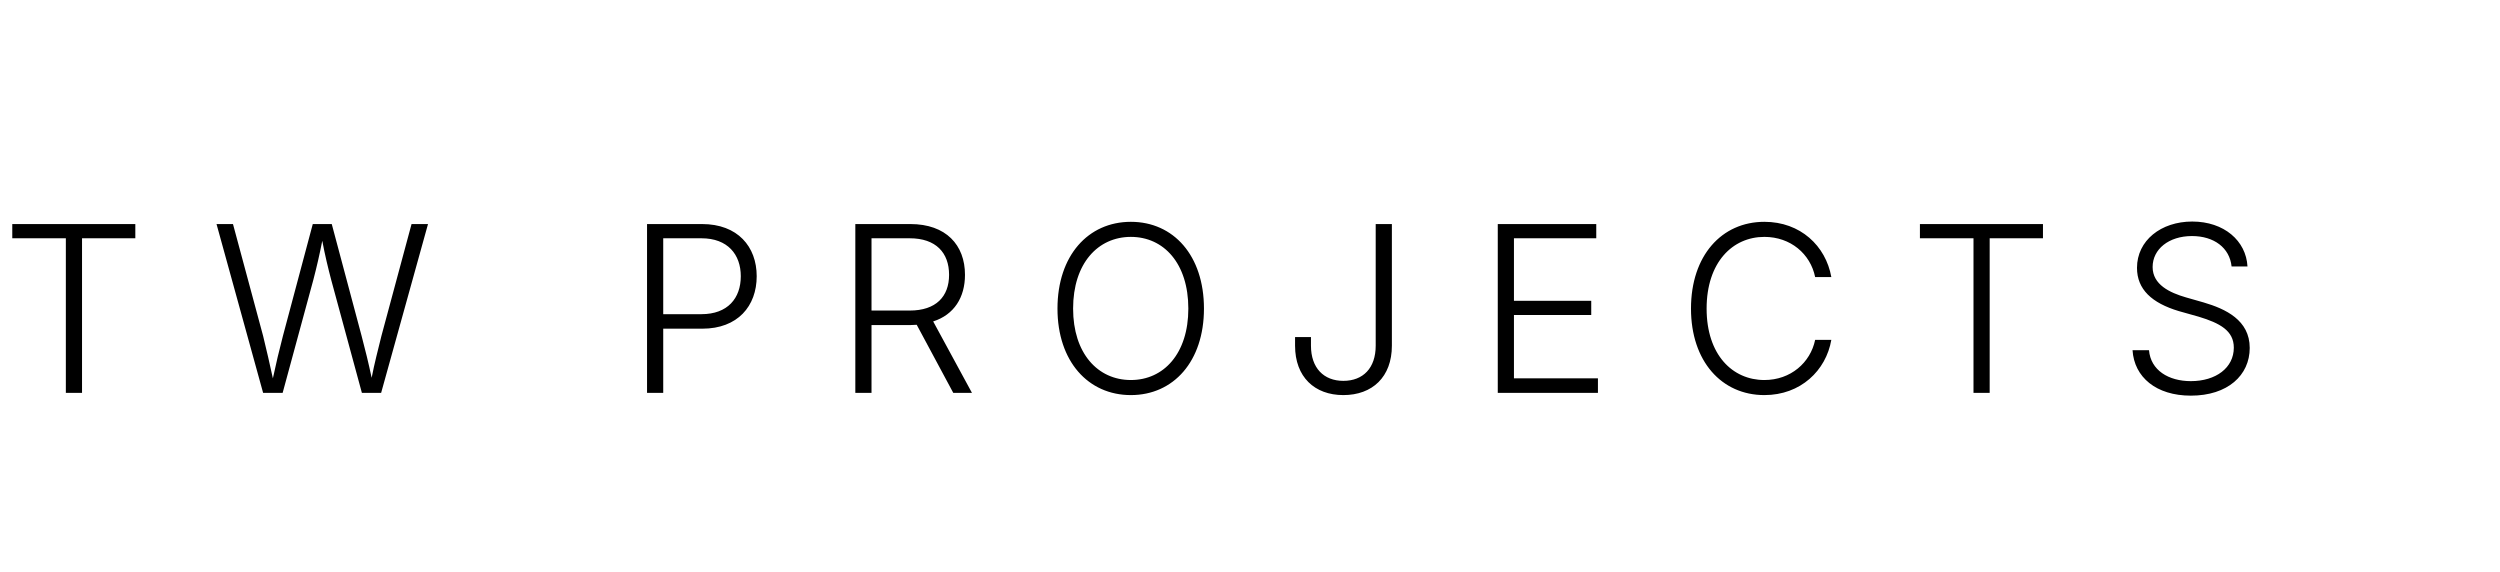
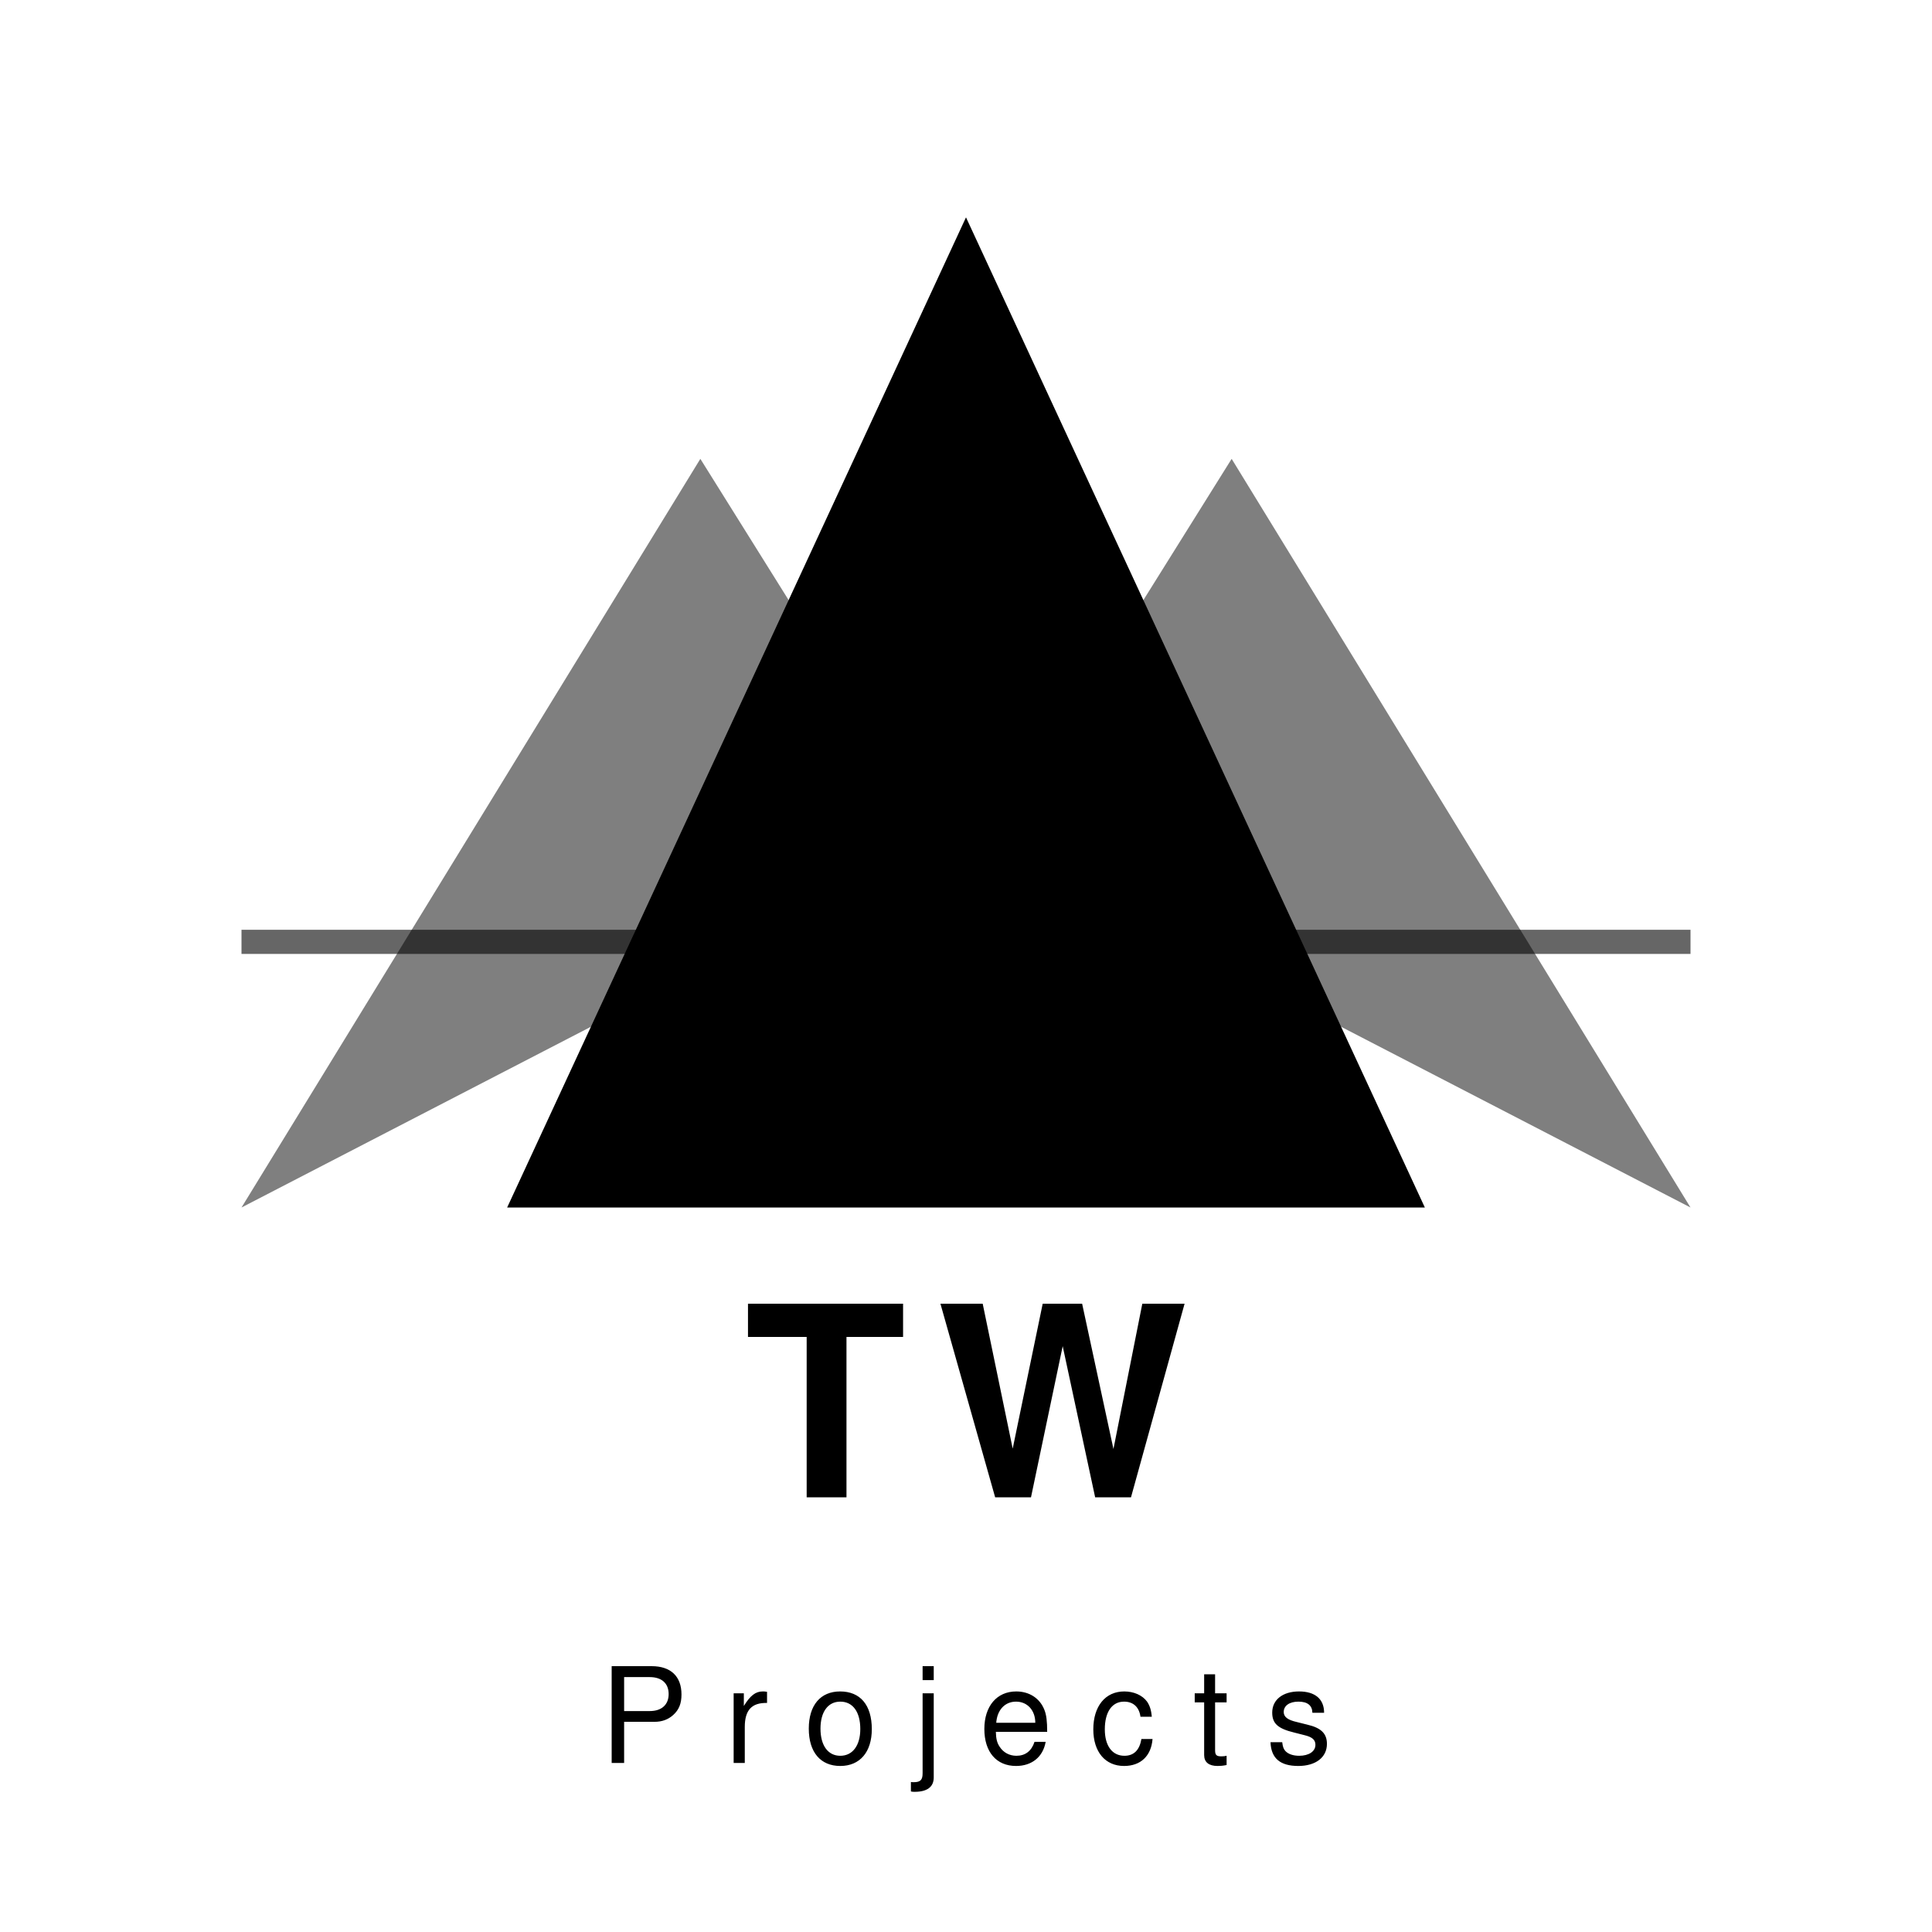
- <svg xmlns="http://www.w3.org/2000/svg" viewBox="0 0 140 32" fill="none">
-   <text x="0" y="22" font-family="Inter,Helvetica Neue,Arial,sans-serif" font-size="13" font-weight="300" letter-spacing="3.5" fill="#000">TW PROJECTS</text>
+ <svg xmlns="http://www.w3.org/2000/svg" viewBox="0 0 160 160" fill="none">
+   <polygon points="20,100 58,38 78,70" fill="currentColor" opacity="0.5" />
+   <polygon points="42,100 80,18 118,100" fill="currentColor" />
+   <polygon points="82,70 102,38 140,100" fill="currentColor" opacity="0.5" />
+   <line x1="20" y1="78" x2="140" y2="78" stroke="currentColor" stroke-width="2" opacity="0.6" />
+   <text x="80" y="124" font-family="'Helvetica Neue',Helvetica,Arial,sans-serif" font-size="22" font-weight="700" letter-spacing="2" fill="currentColor" text-anchor="middle">TW</text>
+   <text x="80" y="146" font-family="'Helvetica Neue',Helvetica,Arial,sans-serif" font-size="11" font-weight="400" letter-spacing="3" fill="currentColor" text-anchor="middle">Projects</text>
</svg>
